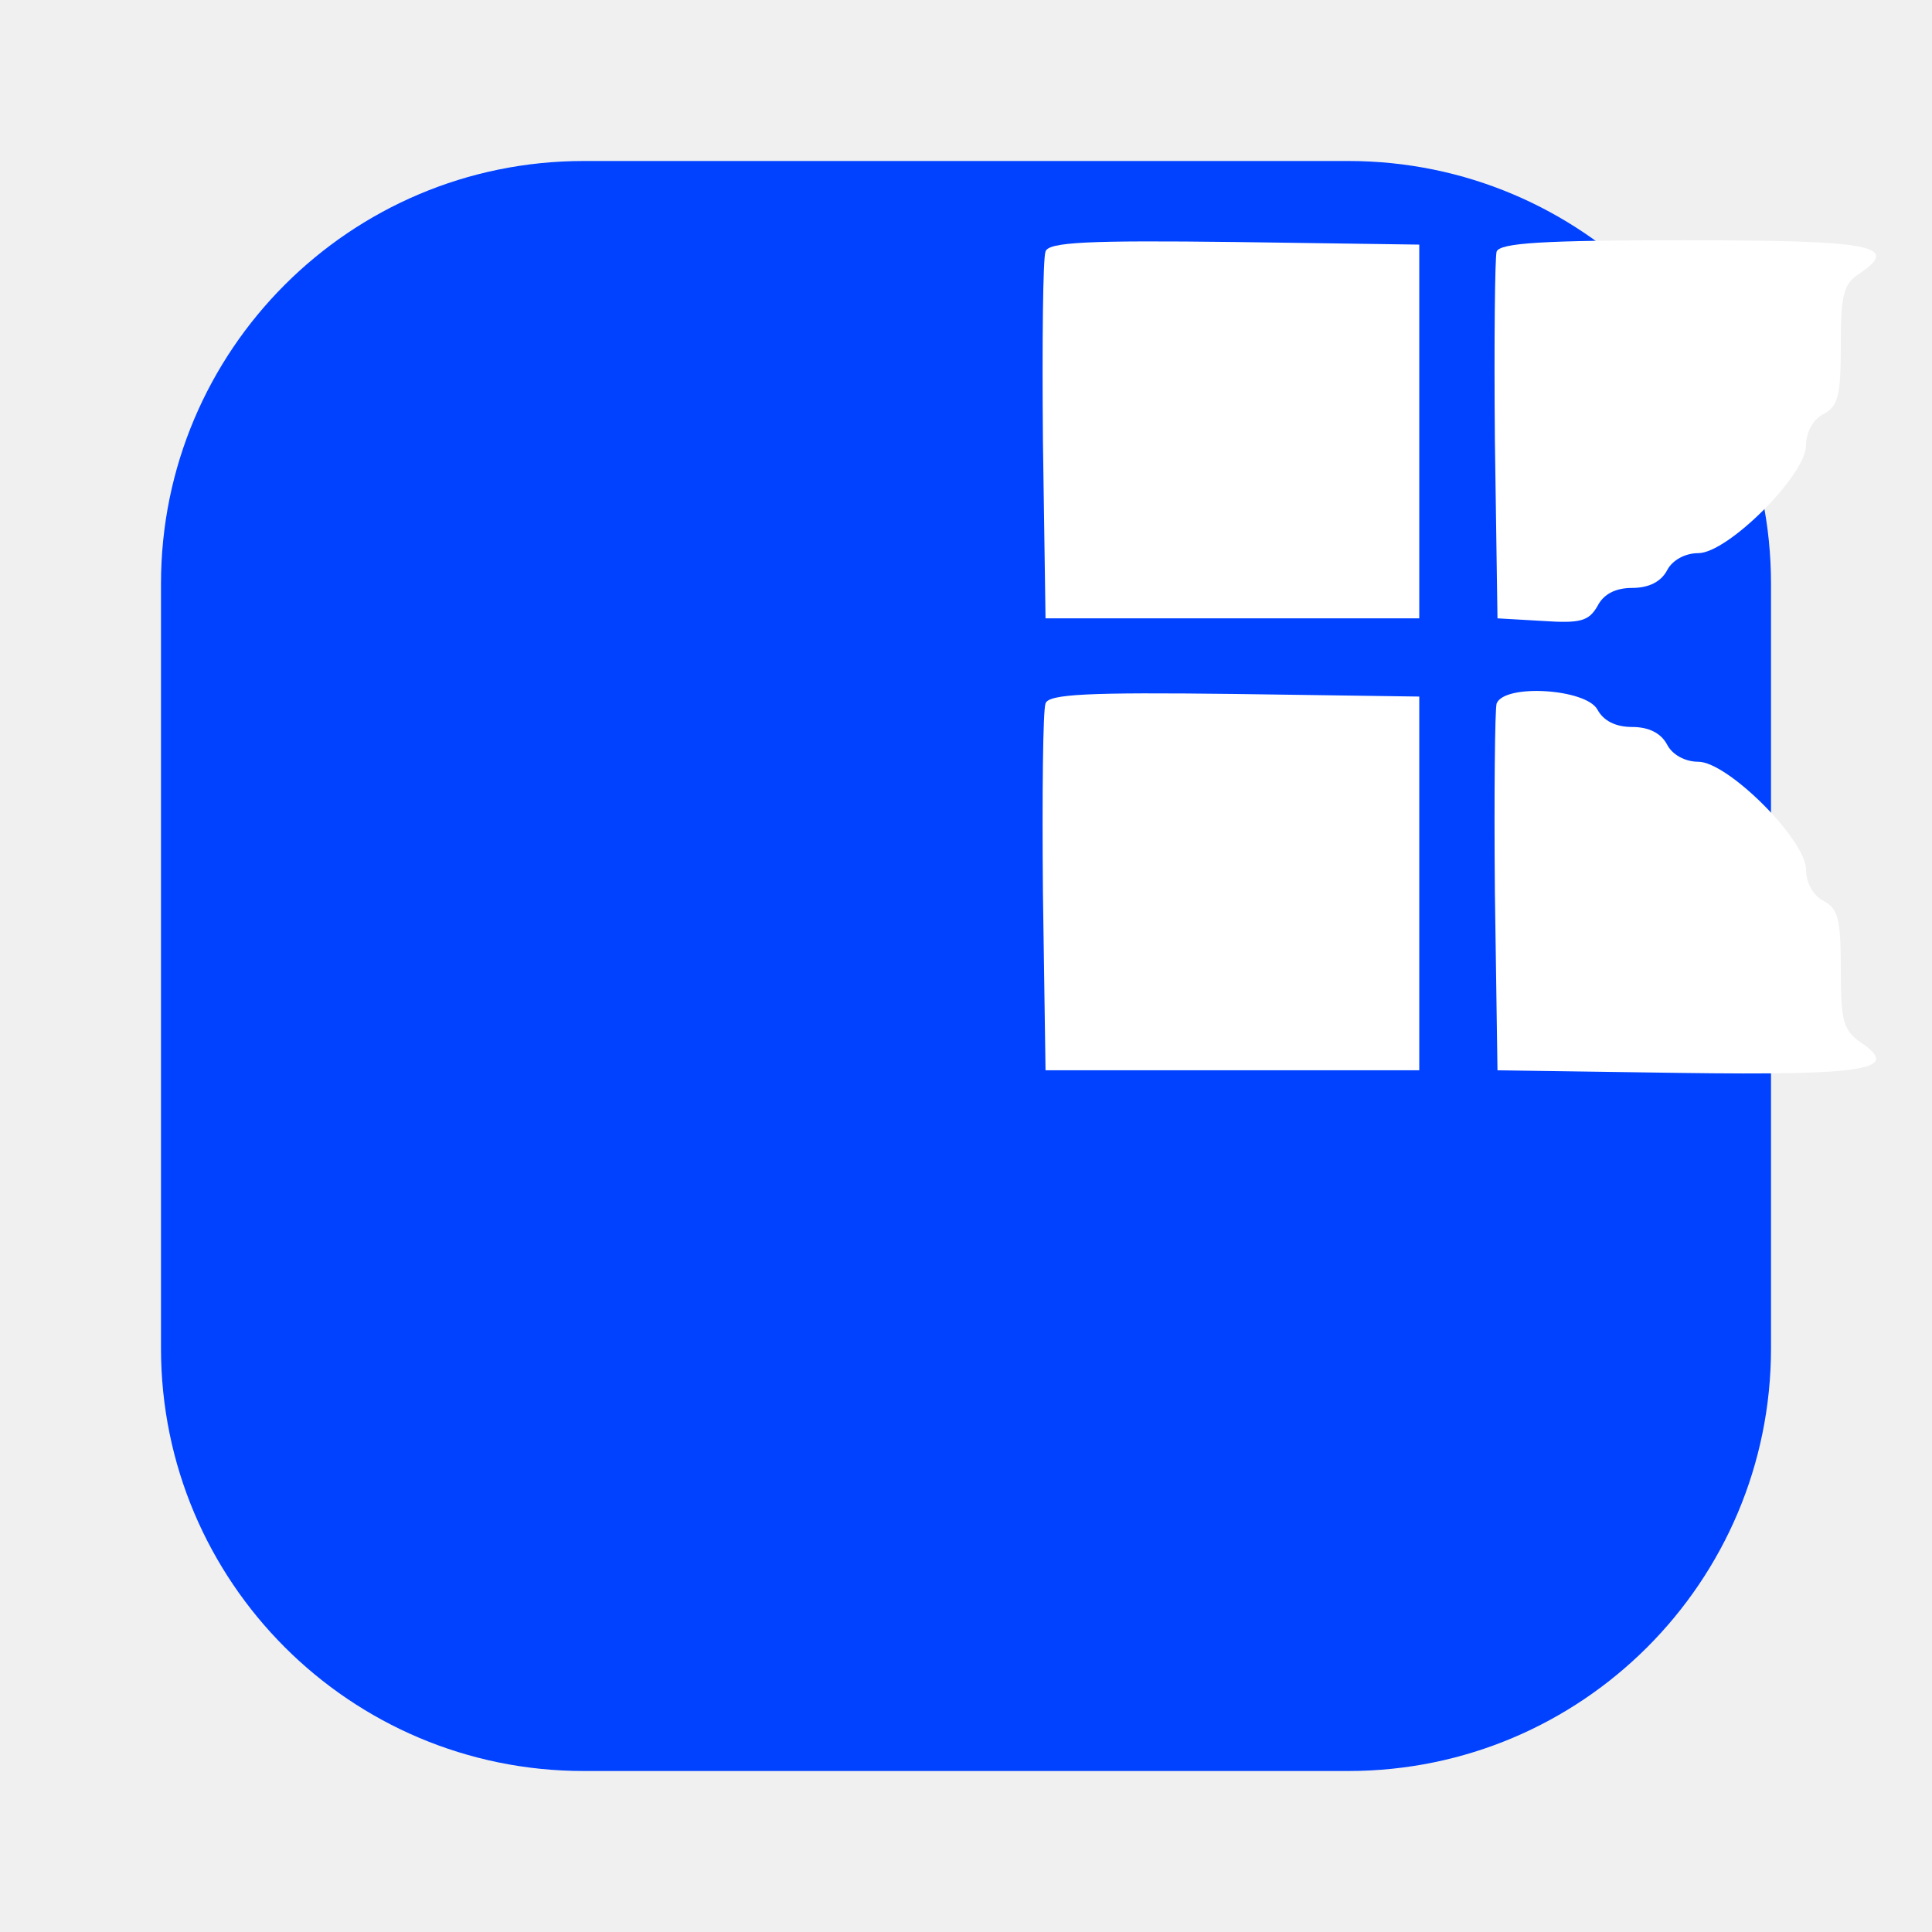
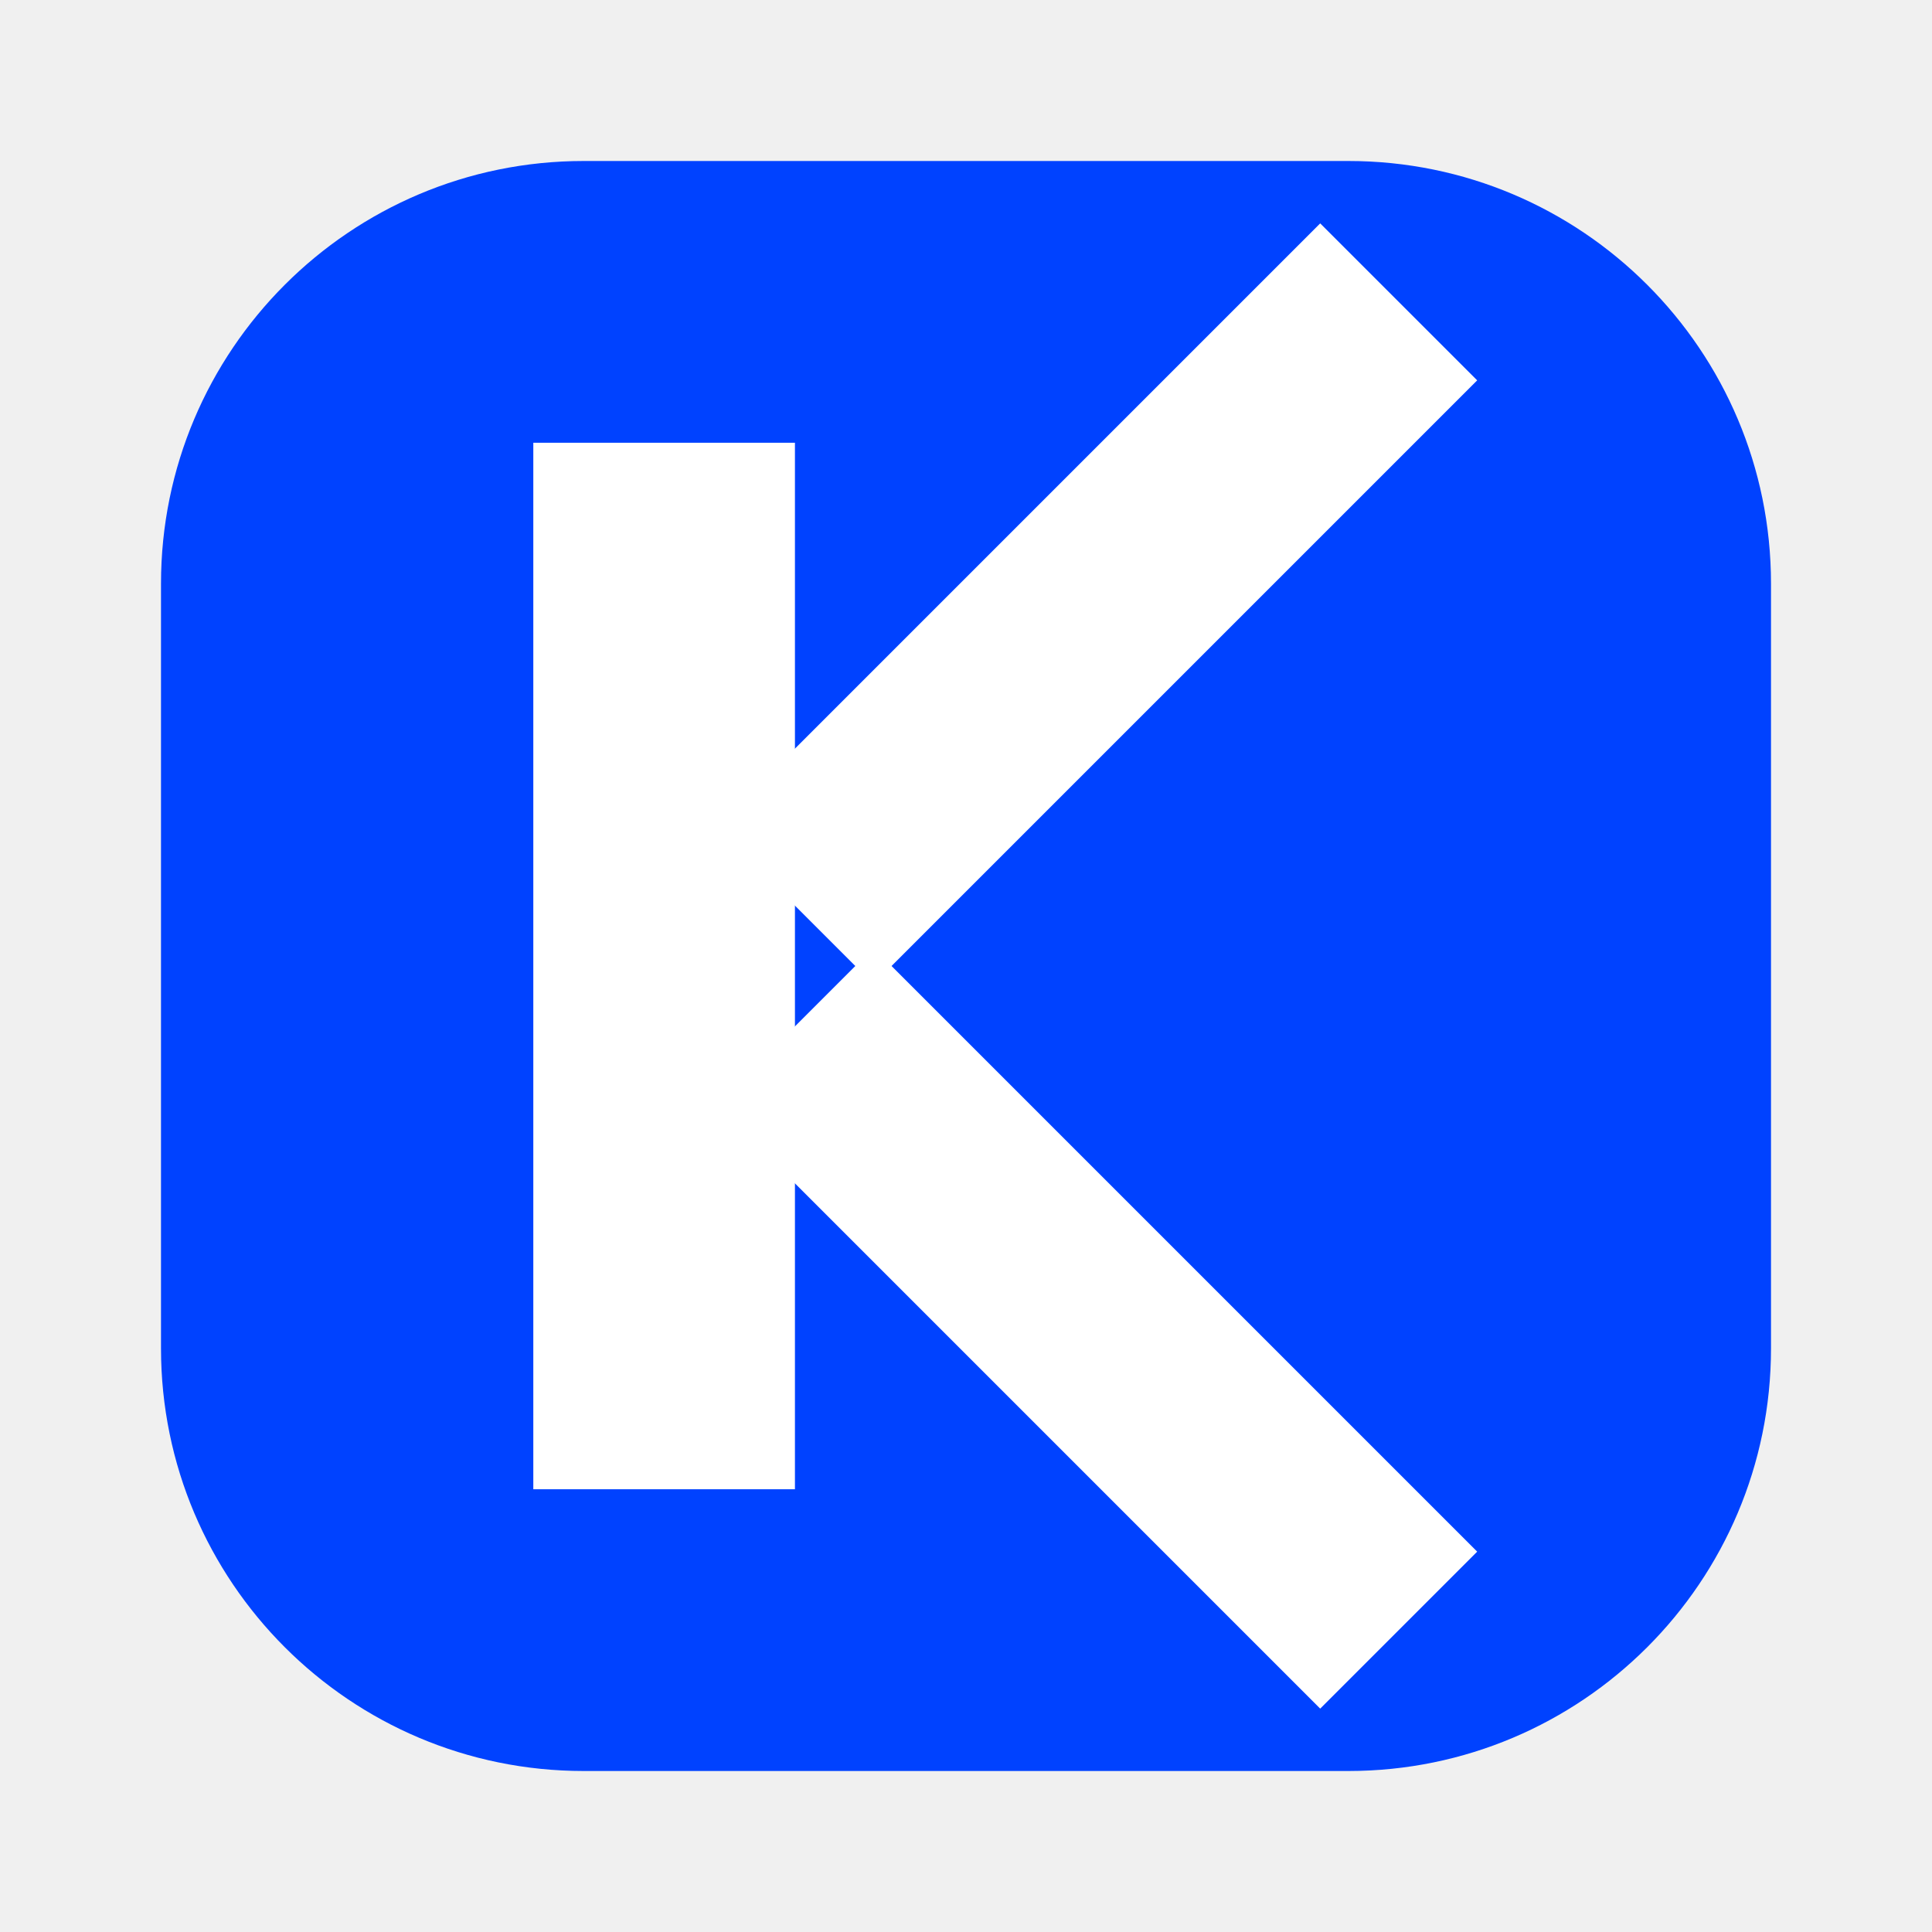
<svg xmlns="http://www.w3.org/2000/svg" width="192" height="192" viewBox="0 0 192 192">
  <rect x="16" y="16" width="160" height="160" rx="42" fill="#0042FF" />
-   <g transform="translate(62.01156 148.2567) scale(0.086375 -0.086375)">
-     <path d="M485 1427 c-3 -7 -4 -105 -3 -217 l3 -205 215 0 215 0 0 215 0 215 -213 3 c-167 2 -214 0 -217 -11z" fill="#fff" />
-     <path d="M1004 1427 c-2 -7 -3 -105 -2 -217 l3 -205 52 -3 c44 -3 53 0 63 17 7 14 21 21 40 21 19 0 33 7 40 20 6 12 21 20 36 20 34 0 124 90 124 124 0 15 8 30 20 36 17 9 20 21 20 79 0 59 3 71 22 83 47 32 14 38 -203 38 -161 0 -211 -3 -215 -13z" fill="#fff" />
-     <path d="M485 907 c-3 -7 -4 -105 -3 -217 l3 -205 215 0 215 0 0 215 0 215 -213 3 c-167 2 -214 0 -217 -11z" fill="#fff" />
-     <path d="M1004 907 c-2 -7 -3 -105 -2 -217 l3 -205 209 -3 c219 -3 255 4 209 35 -20 14 -23 24 -23 84 0 58 -3 70 -20 79 -12 6 -20 21 -20 36 0 34 -90 124 -124 124 -15 0 -30 8 -36 20 -7 13 -21 20 -40 20 -19 0 -33 7 -40 20 -13 24 -107 30 -116 7z" fill="#fff" />
-   </g>
+   <rect x="53" y="44" width="26" height="104" fill="#fff" />
+   <polygon points="86.8,97.8 71.2,82.2 131.2,22.2 146.8,37.8" fill="#fff" />
+   <polygon points="71.2,109.8 86.8,94.2 146.8,154.2 131.2,169.8" fill="#fff" />
</svg>
